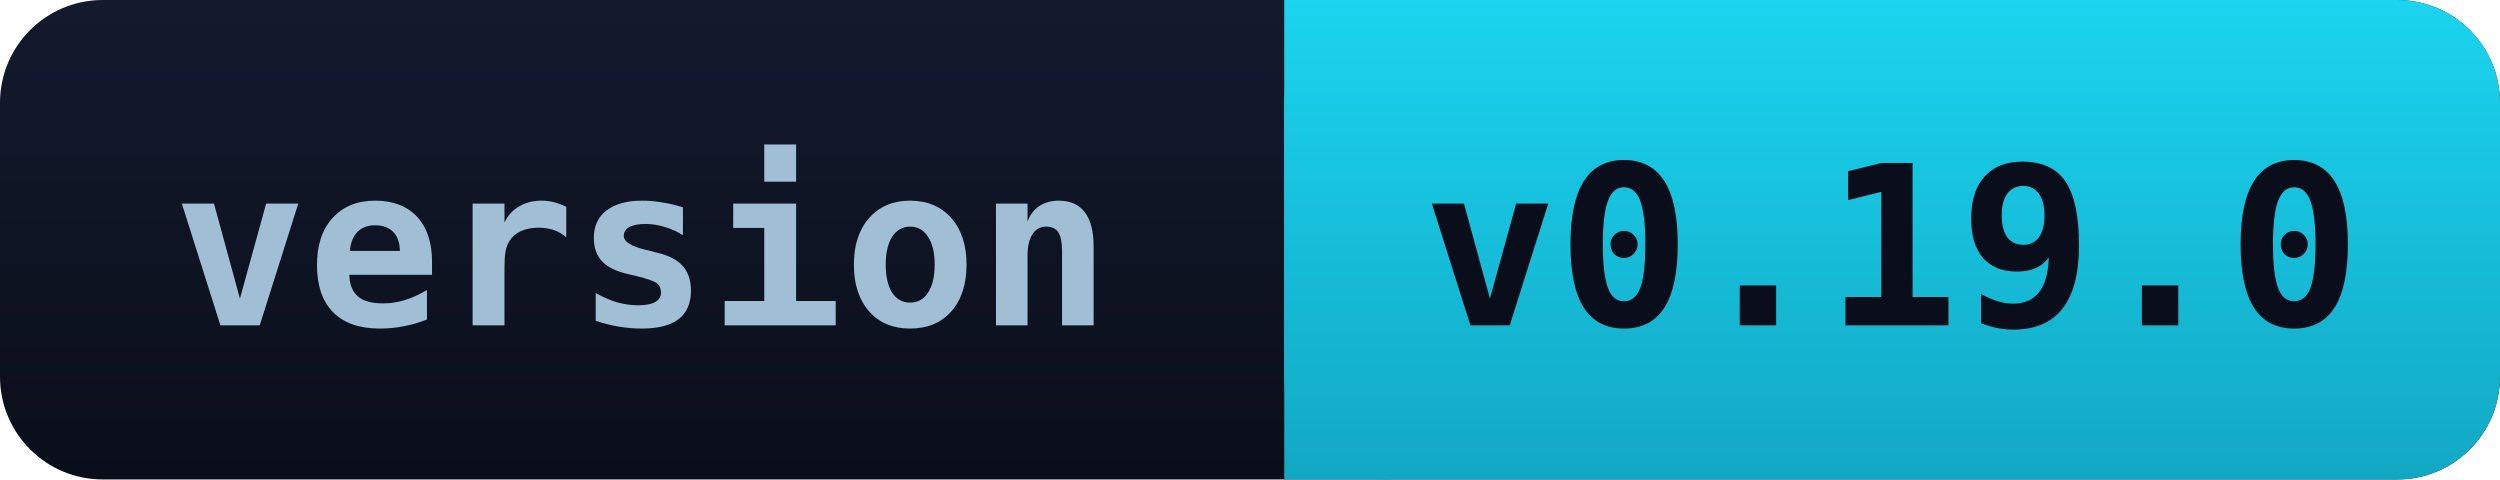
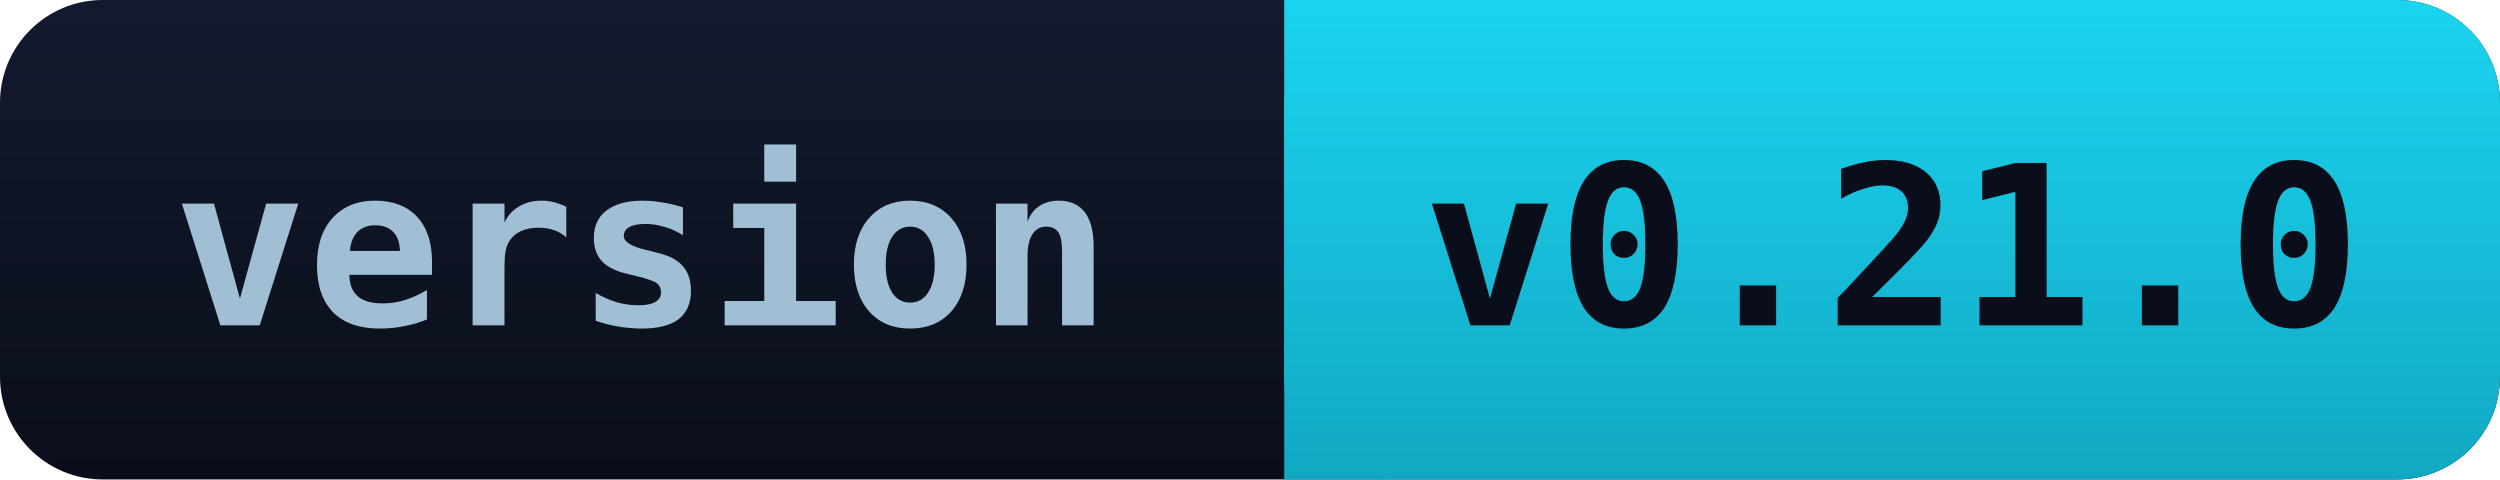
- <svg xmlns="http://www.w3.org/2000/svg" width="146" height="28" role="img" aria-label="version: v0.19.0">
+ <svg xmlns="http://www.w3.org/2000/svg" width="146" height="28" role="img" aria-label="version: v0.21.0">
  <linearGradient id="bg-label" x1="0" y1="0" x2="0" y2="1">
    <stop offset="0" stop-color="#141a2e" />
    <stop offset="1" stop-color="#0a0e1a" />
  </linearGradient>
  <linearGradient id="bg-value" x1="0" y1="0" x2="0" y2="1">
    <stop offset="0" stop-color="#1bd4ef" />
    <stop offset="1" stop-color="#12a8c4" />
  </linearGradient>
  <rect x="0" y="0" width="146" height="28" rx="6" ry="6" fill="url(#bg-label)" />
  <rect x="75" y="0" width="71" height="28" rx="6" ry="6" fill="url(#bg-value)" />
  <rect x="75" y="0" width="6" height="28" fill="url(#bg-value)" />
  <text x="37.5" y="19" font-family="ui-monospace,'SF Mono',Menlo,Consolas,monospace" font-size="13" font-weight="600" fill="#a0bfd4" text-anchor="middle" xml:space="preserve">version</text>
-   <text x="110.5" y="19" font-family="ui-monospace,'SF Mono',Menlo,Consolas,monospace" font-size="13" font-weight="700" fill="#0a0e1a" text-anchor="middle" xml:space="preserve">v0.19.0</text>
+   <text x="110.5" y="19" font-family="ui-monospace,'SF Mono',Menlo,Consolas,monospace" font-size="13" font-weight="700" fill="#0a0e1a" text-anchor="middle" xml:space="preserve">v0.21.0</text>
</svg>
